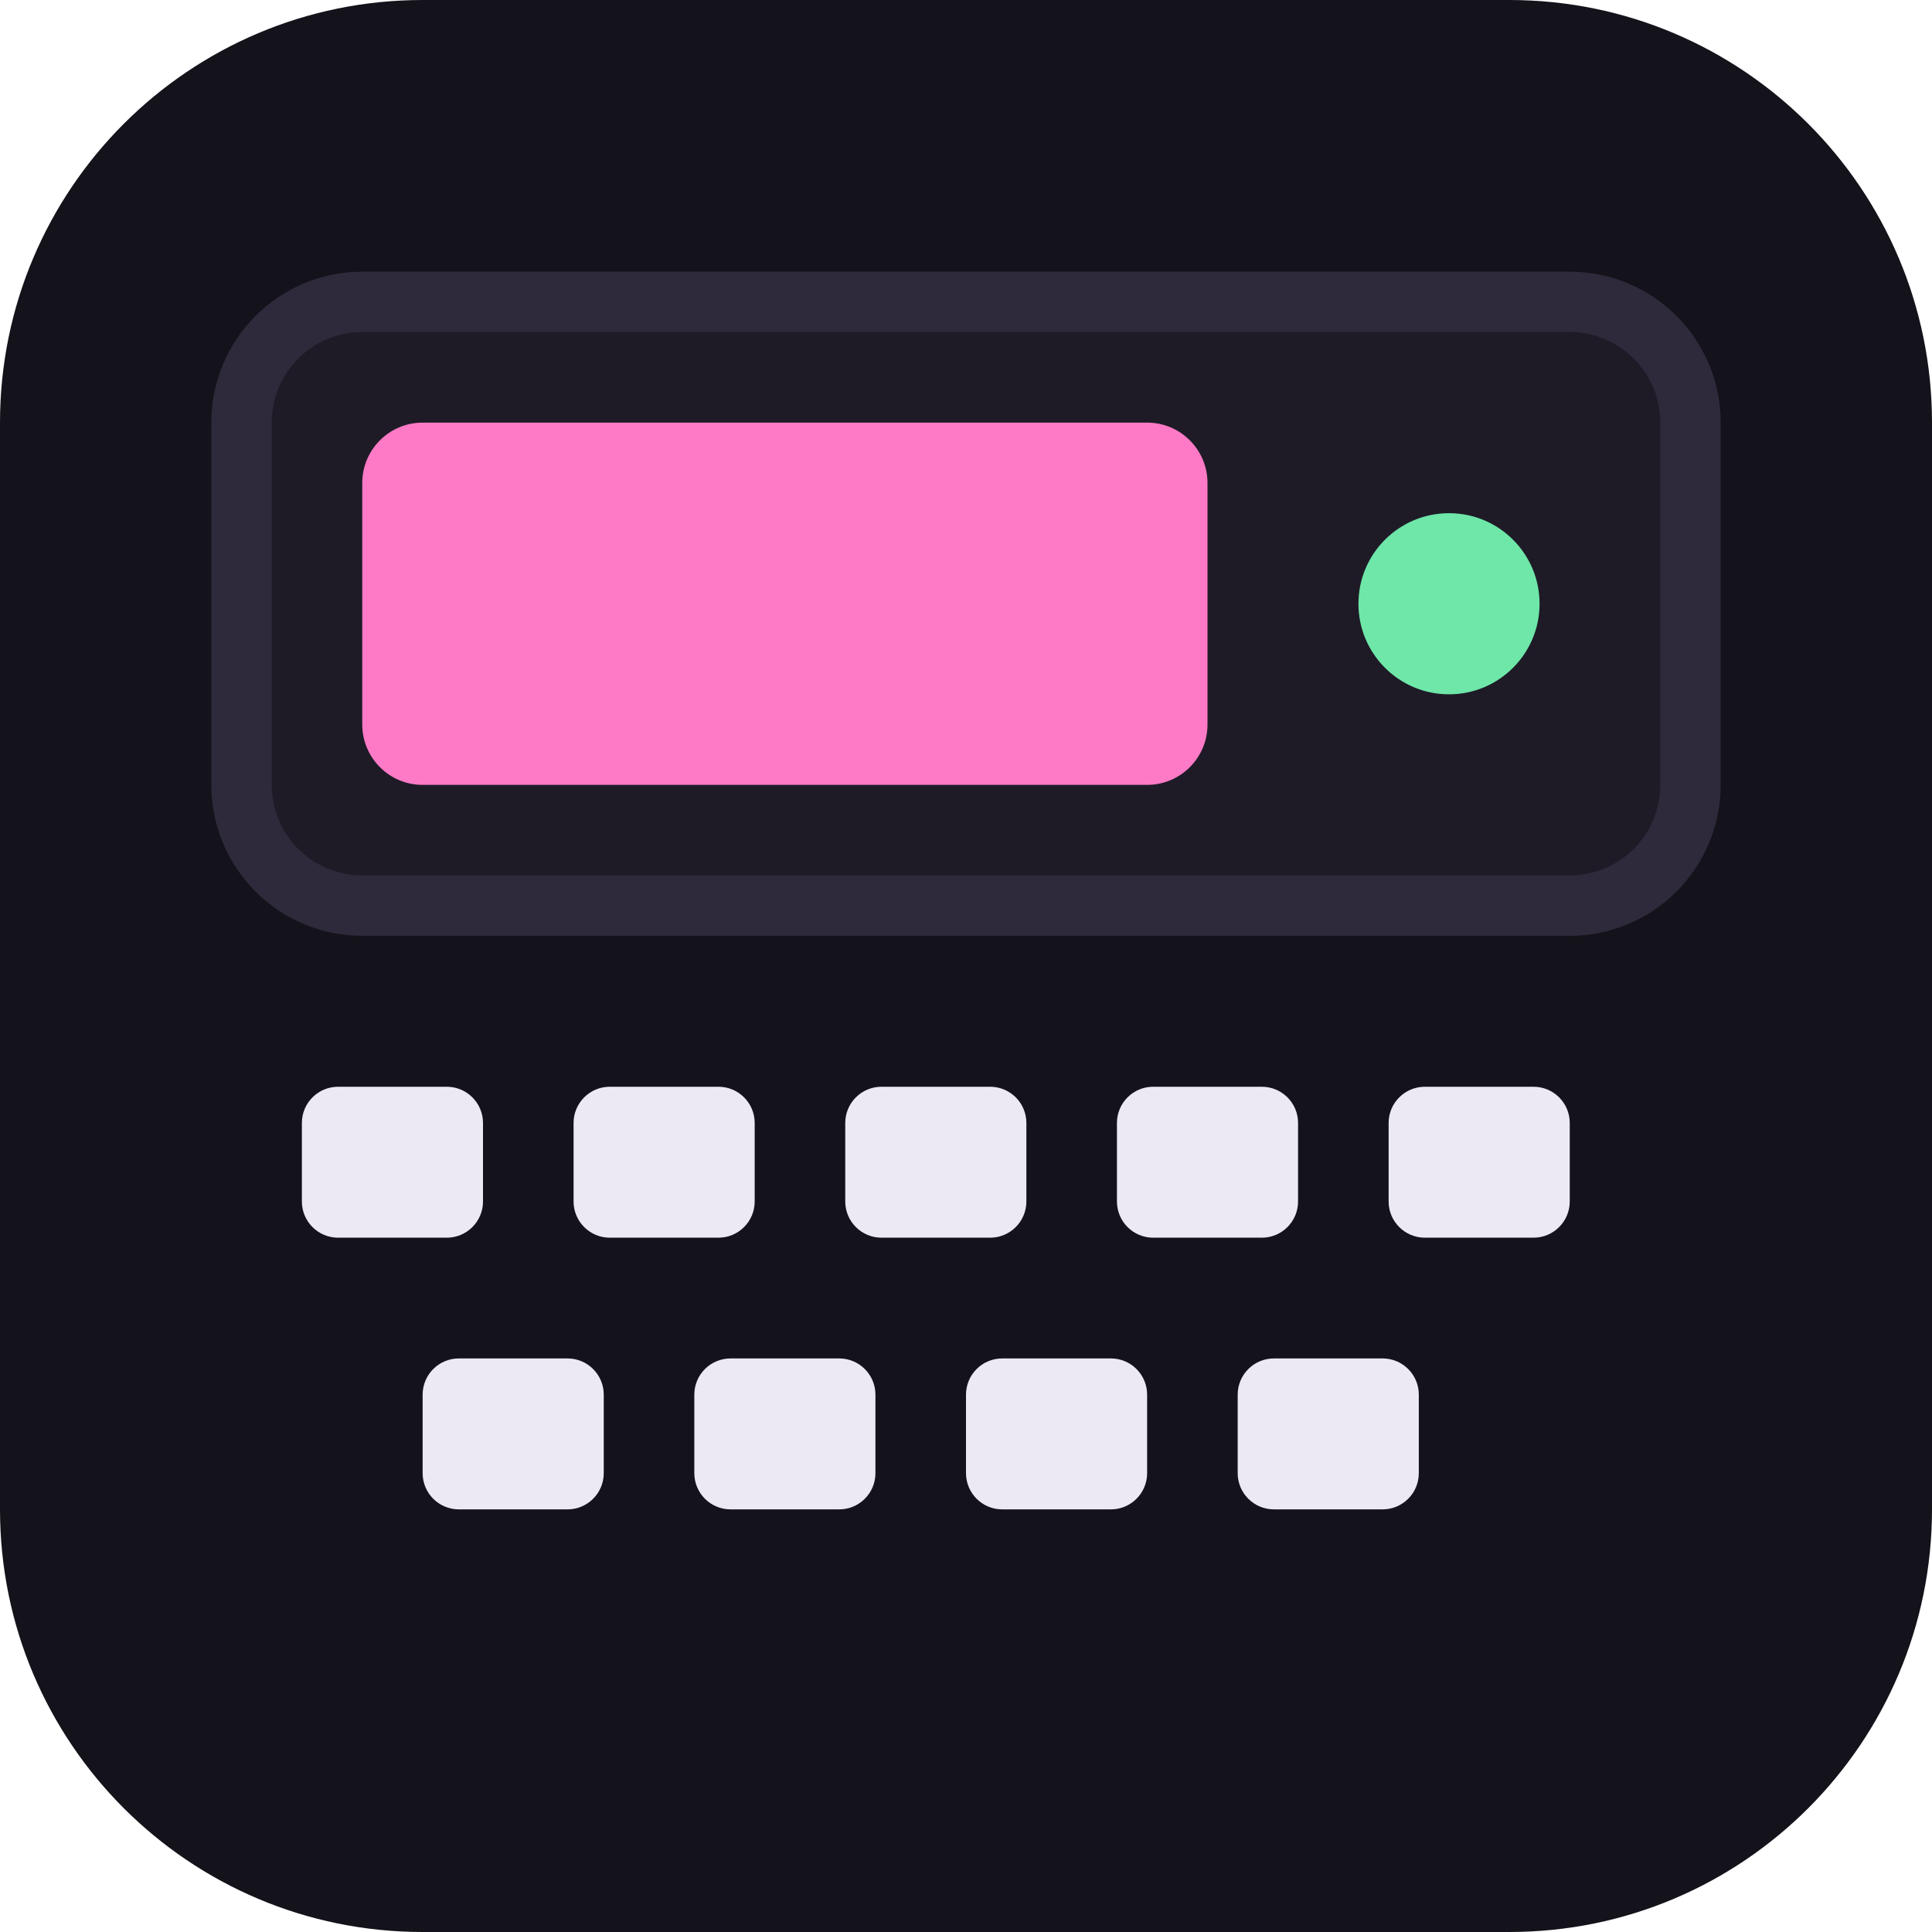
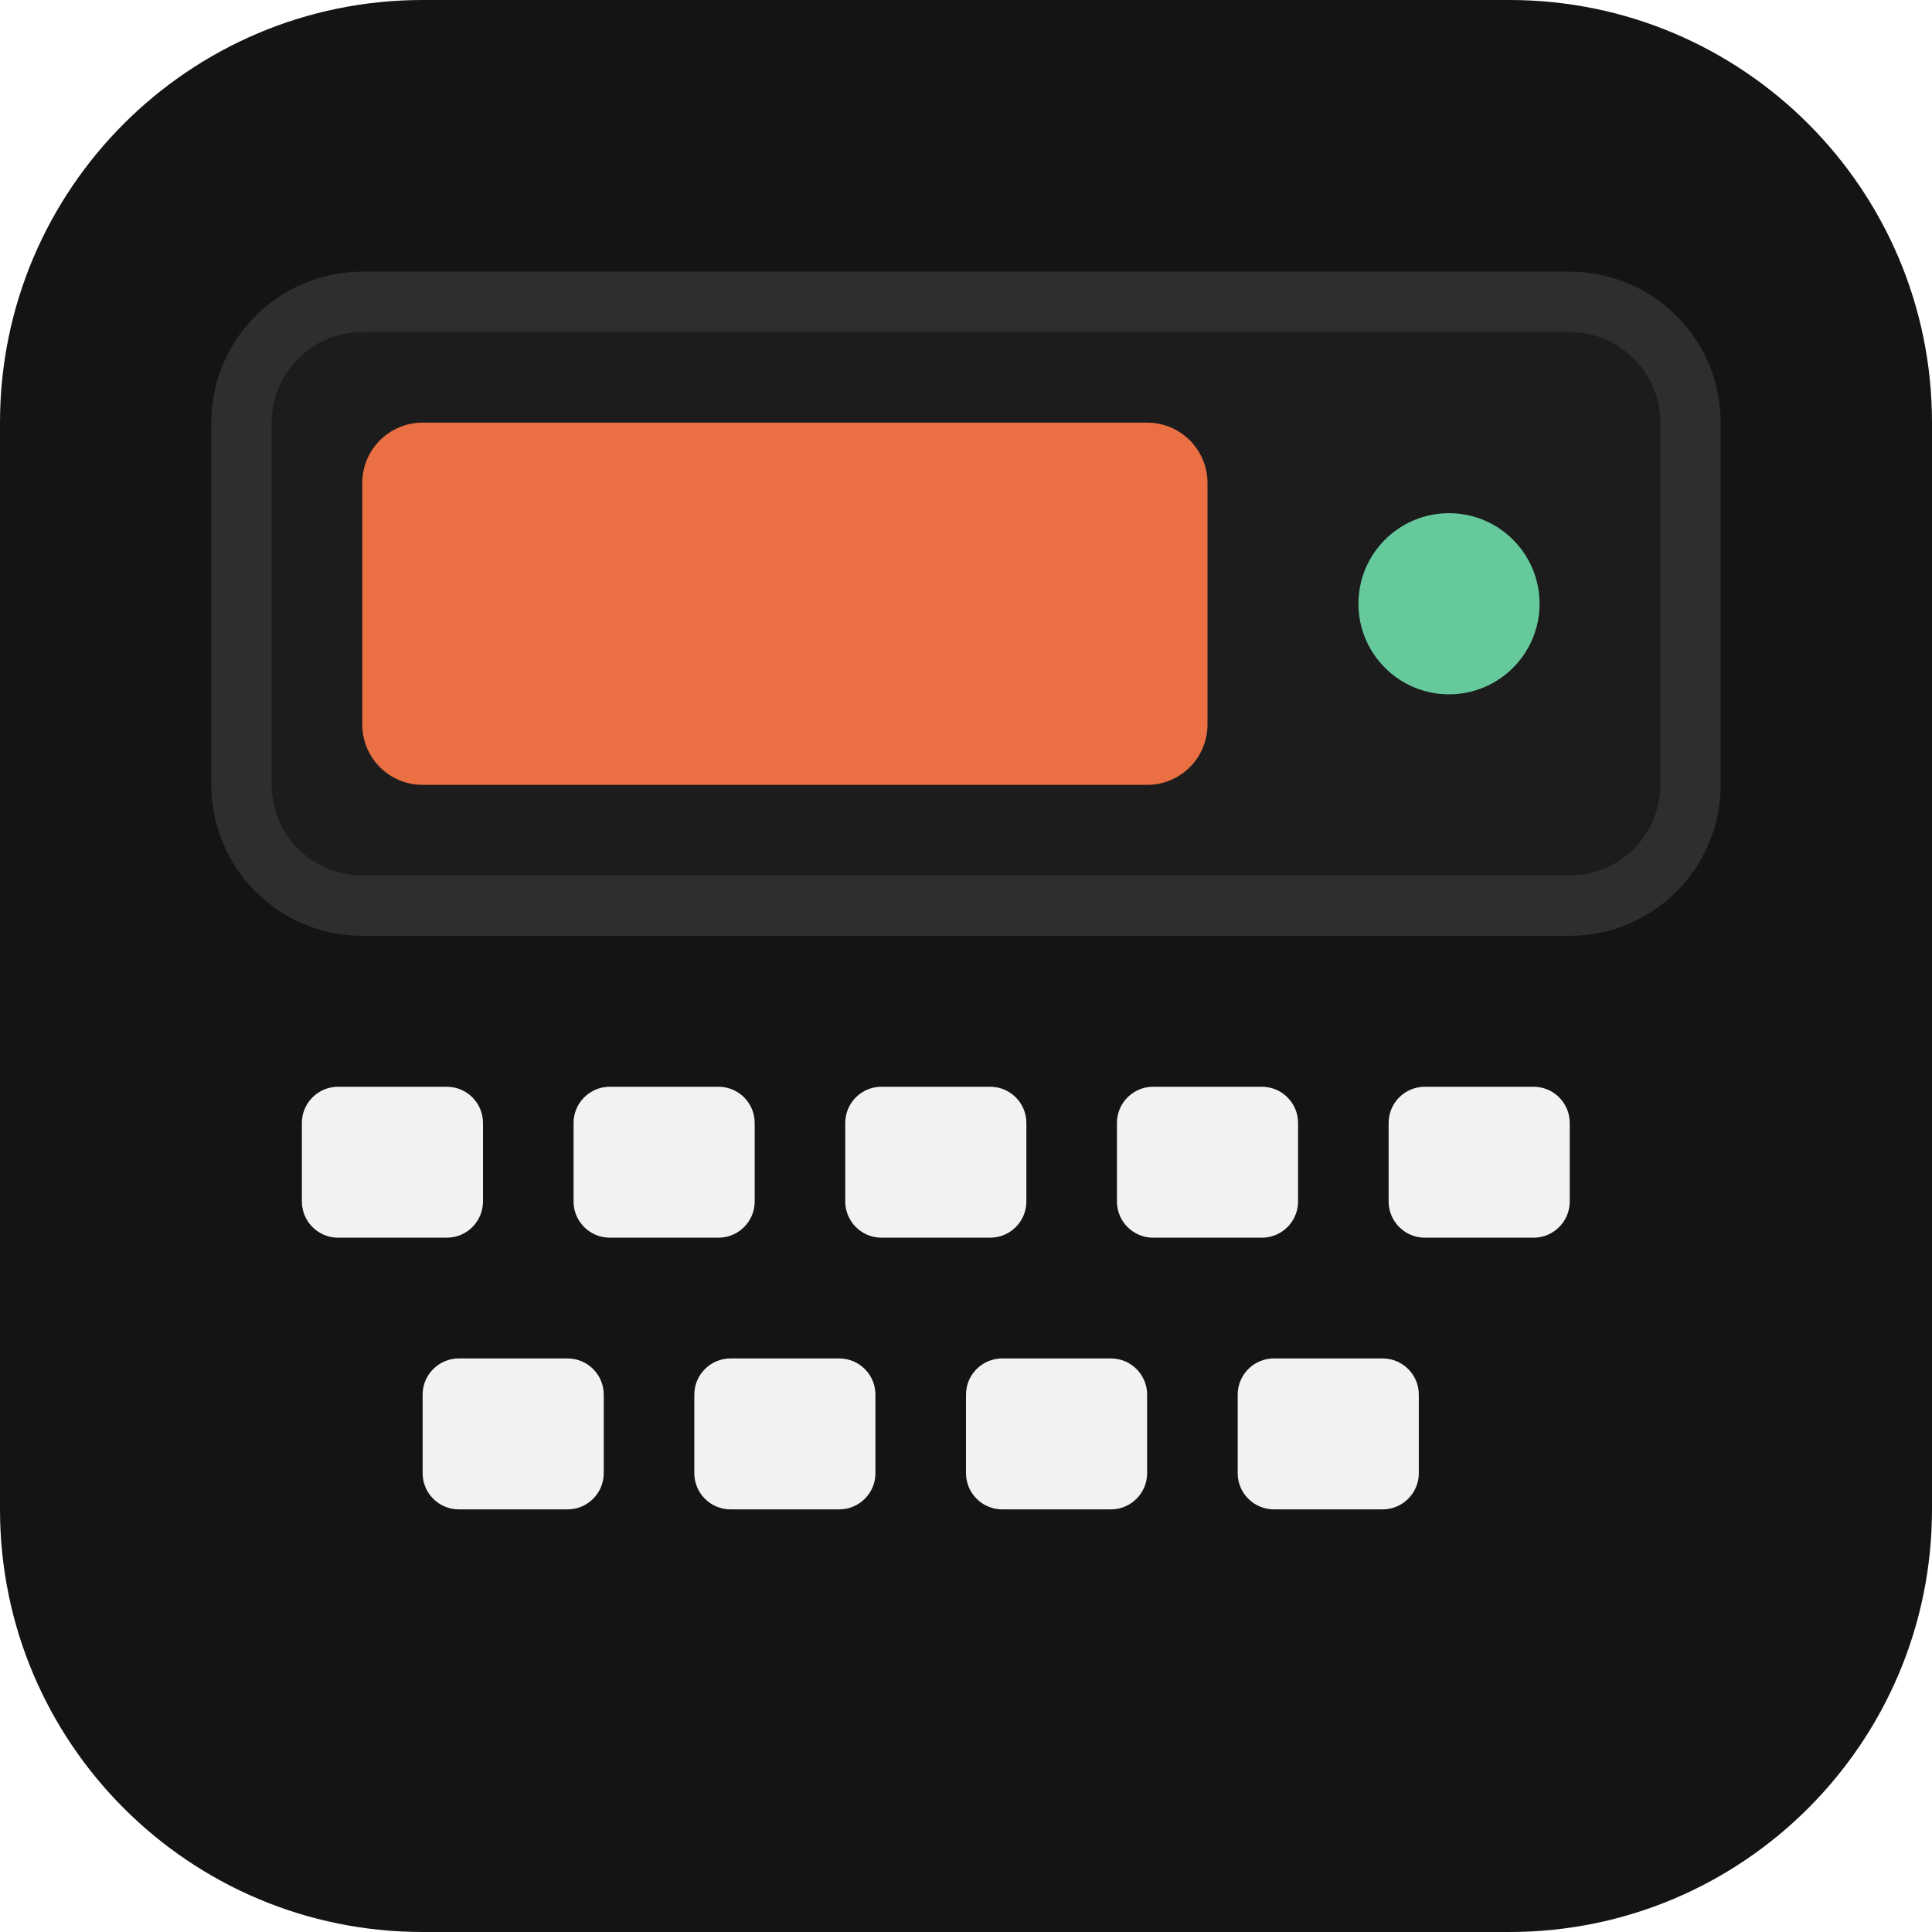
<svg xmlns="http://www.w3.org/2000/svg" viewBox="0 0 32 32" fill="none">
-   <rect width="32" height="32" rx="7" fill="#14121a" />
-   <rect x="4" y="5" width="24" height="10" rx="2" fill="#1e1b27" stroke="#2e2a3b" stroke-width="1" />
-   <rect x="6" y="7" width="14" height="6" rx="1" fill="#ff7ac6" />
-   <circle cx="24" cy="10" r="1.5" fill="#6ee7a8" />
-   <g fill="#ece9f5">
+   <rect width="32" height="32" rx="7" fill="#141414" />
+   <rect x="4" y="5" width="24" height="10" rx="2" fill="#1c1c1c" stroke="#2e2e2e" stroke-width="1" />
+   <rect x="6" y="7" width="14" height="6" rx="1" fill="#ea6f42" />
+   <circle cx="24" cy="10" r="1.5" fill="#66c99c" />
+   <g fill="#f2f2f2">
    <rect x="5" y="18" width="3" height="2.5" rx="0.6" />
    <rect x="9.5" y="18" width="3" height="2.5" rx="0.6" />
    <rect x="14" y="18" width="3" height="2.5" rx="0.6" />
    <rect x="18.5" y="18" width="3" height="2.5" rx="0.6" />
    <rect x="23" y="18" width="3" height="2.5" rx="0.6" />
    <rect x="7" y="22.5" width="3" height="2.5" rx="0.6" />
    <rect x="11.5" y="22.5" width="3" height="2.5" rx="0.6" />
    <rect x="16" y="22.5" width="3" height="2.5" rx="0.6" />
    <rect x="20.5" y="22.5" width="3" height="2.5" rx="0.6" />
  </g>
</svg>
